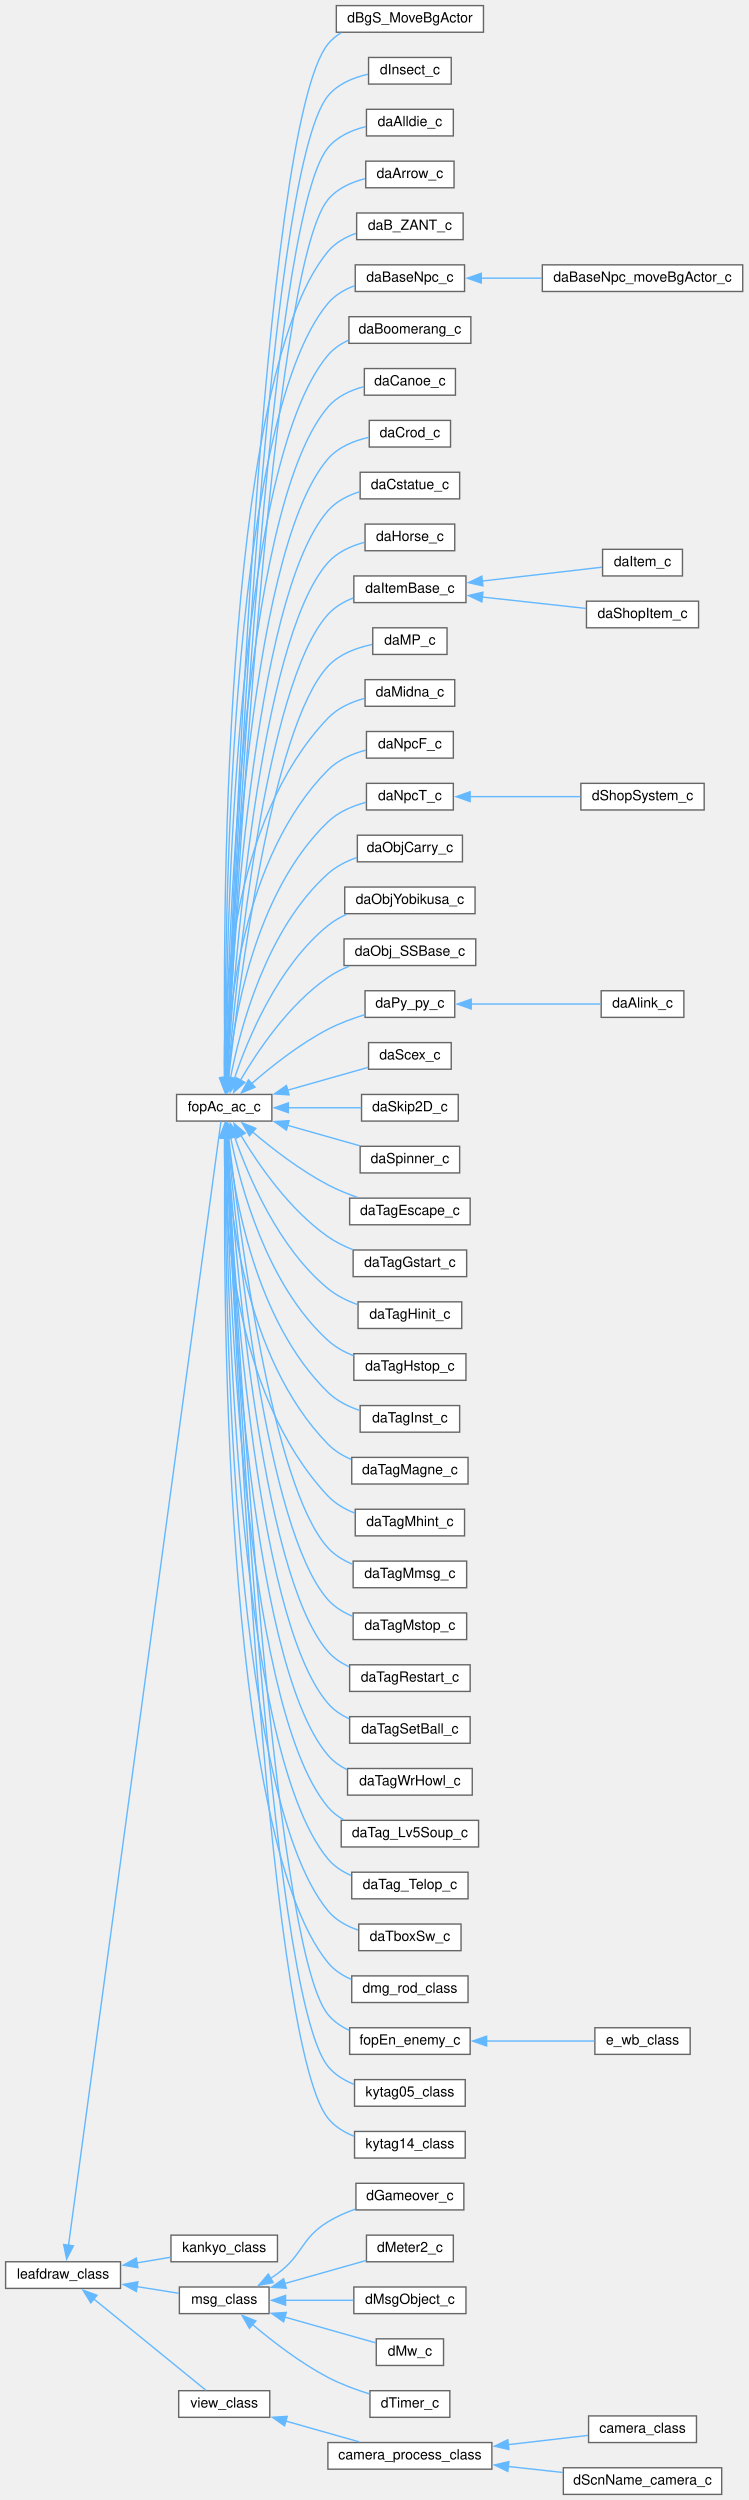
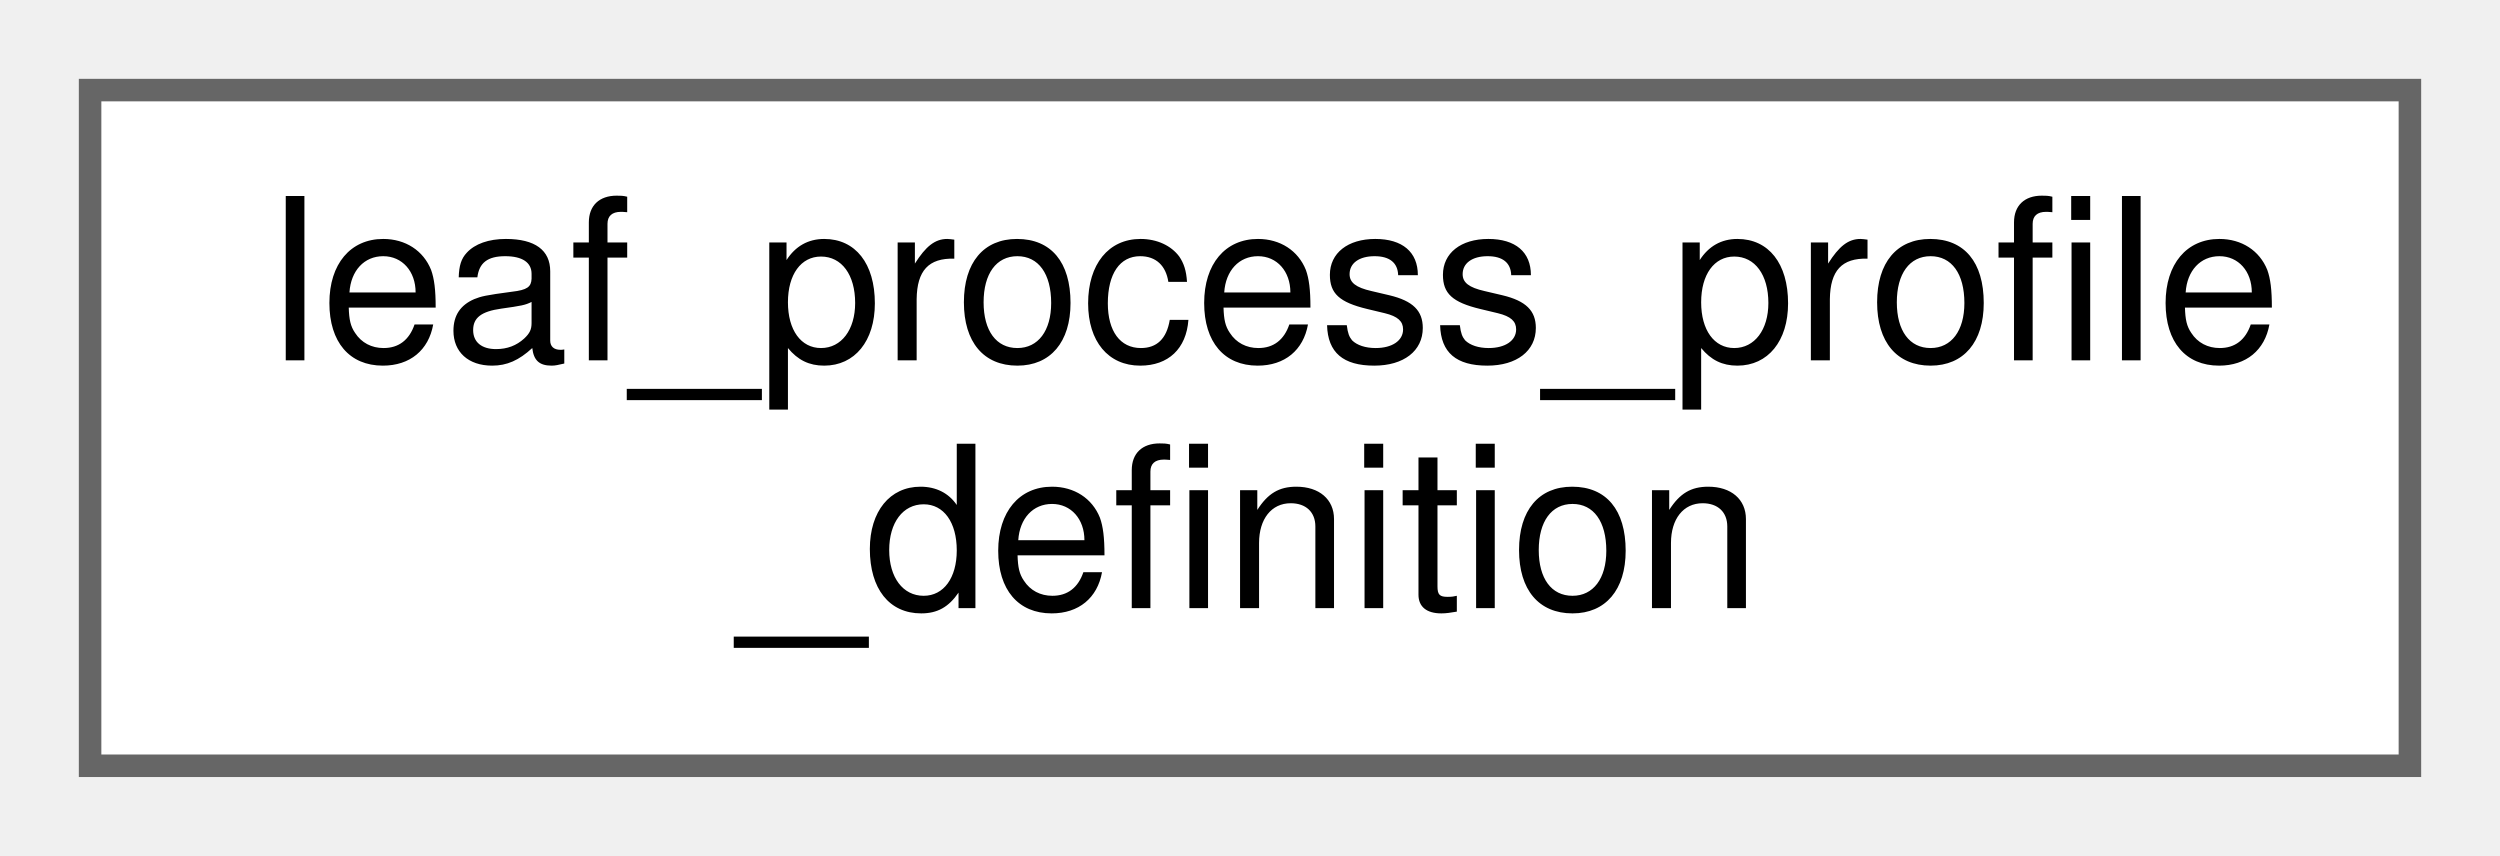
- <svg xmlns="http://www.w3.org/2000/svg" xmlns:xlink="http://www.w3.org/1999/xlink" width="534pt" height="1784pt" viewBox="0.00 0.00 534.00 1784.00">
-   <g id="graph0" class="graph" transform="scale(1 1) rotate(0) translate(4 1780)">
+ <svg xmlns="http://www.w3.org/2000/svg" xmlns:xlink="http://www.w3.org/1999/xlink" width="111pt" height="38pt" viewBox="0.00 0.00 111.00 38.00">
+   <g id="graph0" class="graph" transform="scale(1 1) rotate(0) translate(4 34)">
    <g id="node1" class="node">
      <g id="a_node1">
-         <a xlink:href="structleafdraw__class.html" target="_top" xlink:title=" ">
-           <polygon fill="white" stroke="#666666" points="82,-166 0,-166 0,-147 82,-147 82,-166" />
-           <text text-anchor="middle" x="41" y="-154" font-family="Helvetica,sans-Serif" font-size="10.00">leafdraw_class</text>
+         <a xlink:href="structleaf__process__profile__definition.html" target="_top" xlink:title=" ">
+           <polygon fill="white" stroke="#666666" points="103,-30 0,-30 0,0 103,0 103,-30" />
+           <text text-anchor="start" x="8" y="-18" font-family="Helvetica,sans-Serif" font-size="10.00">leaf_process_profile</text>
+           <text text-anchor="middle" x="51.5" y="-7" font-family="Helvetica,sans-Serif" font-size="10.00">_definition</text>
        </a>
      </g>
    </g>
-     <g id="node2" class="node">
-       <g id="a_node2">
-         <a xlink:href="structfopAc__ac__c.html" target="_top" xlink:title=" ">
-           <polygon fill="white" stroke="#666666" points="190,-999 122,-999 122,-980 190,-980 190,-999" />
-           <text text-anchor="middle" x="156" y="-987" font-family="Helvetica,sans-Serif" font-size="10.00">fopAc_ac_c</text>
-         </a>
-       </g>
-     </g>
-     <g id="edge1" class="edge">
-       <path fill="none" stroke="#63b8ff" d="M44.87,-177.67C61.23,-298.23 142.3,-895.84 153.67,-979.71" />
-       <polygon fill="#63b8ff" stroke="#63b8ff" points="48.36,-177.37 43.55,-167.94 41.43,-178.31 48.36,-177.37" />
-     </g>
-     <g id="node51" class="node">
-       <g id="a_node51">
-         <a xlink:href="structkankyo__class.html" target="_top" xlink:title=" ">
-           <polygon fill="white" stroke="#666666" points="194,-185 118,-185 118,-166 194,-166 194,-185" />
-           <text text-anchor="middle" x="156" y="-173" font-family="Helvetica,sans-Serif" font-size="10.00">kankyo_class</text>
-         </a>
-       </g>
-     </g>
-     <g id="edge50" class="edge">
-       <path fill="none" stroke="#63b8ff" d="M93.78,-165.21C101.89,-166.57 110.12,-167.95 117.82,-169.25" />
-       <polygon fill="#63b8ff" stroke="#63b8ff" points="94.41,-161.76 83.97,-163.56 93.25,-168.67 94.41,-161.76" />
-     </g>
-     <g id="node52" class="node">
-       <g id="a_node52">
-         <a xlink:href="classmsg__class.html" target="_top" xlink:title=" ">
-           <polygon fill="white" stroke="#666666" points="188,-148 124,-148 124,-129 188,-129 188,-148" />
-           <text text-anchor="middle" x="156" y="-136" font-family="Helvetica,sans-Serif" font-size="10.00">msg_class</text>
-         </a>
-       </g>
-     </g>
-     <g id="edge51" class="edge">
-       <path fill="none" stroke="#63b8ff" d="M93.82,-148.25C104.01,-146.62 114.41,-144.97 123.67,-143.49" />
-       <polygon fill="#63b8ff" stroke="#63b8ff" points="93.3,-144.78 83.97,-149.81 94.4,-151.7 93.3,-144.78" />
-     </g>
-     <g id="node58" class="node">
-       <g id="a_node58">
-         <a xlink:href="structview__class.html" target="_top" xlink:title=" ">
-           <polygon fill="white" stroke="#666666" points="188.5,-74 123.5,-74 123.5,-55 188.5,-55 188.5,-74" />
-           <text text-anchor="middle" x="156" y="-62" font-family="Helvetica,sans-Serif" font-size="10.00">view_class</text>
-         </a>
-       </g>
-     </g>
-     <g id="edge57" class="edge">
-       <path fill="none" stroke="#63b8ff" d="M62.95,-139.44C86.5,-120.27 123.93,-89.79 142.99,-74.27" />
-       <polygon fill="#63b8ff" stroke="#63b8ff" points="60.81,-136.67 55.27,-145.7 65.23,-142.1 60.81,-136.67" />
-     </g>
-     <g id="node3" class="node">
-       <g id="a_node3">
-         <a xlink:href="classdBgS__MoveBgActor.html" target="_top" xlink:title=" ">
-           <polygon fill="white" stroke="#666666" points="341,-1776 236,-1776 236,-1757 341,-1757 341,-1776" />
-           <text text-anchor="middle" x="288.5" y="-1764" font-family="Helvetica,sans-Serif" font-size="10.00">dBgS_MoveBgActor</text>
-         </a>
-       </g>
-     </g>
-     <g id="edge2" class="edge">
-       <path fill="none" stroke="#63b8ff" d="M157.66,-1010.83C161.48,-1127.92 182.21,-1689.61 230,-1748.5 232.64,-1751.75 235.85,-1754.42 239.4,-1756.62" />
-       <polygon fill="#63b8ff" stroke="#63b8ff" points="161.16,-1010.72 157.34,-1000.84 154.16,-1010.94 161.16,-1010.72" />
-     </g>
-     <g id="node4" class="node">
-       <g id="a_node4">
-         <a xlink:href="structdInsect__c.html" target="_top" xlink:title=" ">
-           <polygon fill="white" stroke="#666666" points="318,-1739 259,-1739 259,-1720 318,-1720 318,-1739" />
-           <text text-anchor="middle" x="288.5" y="-1727" font-family="Helvetica,sans-Serif" font-size="10.00">dInsect_c</text>
-         </a>
-       </g>
-     </g>
-     <g id="edge3" class="edge">
-       <path fill="none" stroke="#63b8ff" d="M157.77,-1010.84C162.08,-1124.51 184.53,-1655.74 230,-1711.5 237.01,-1720.09 248.07,-1724.66 258.63,-1727.05" />
-       <polygon fill="#63b8ff" stroke="#63b8ff" points="161.27,-1010.73 157.4,-1000.87 154.28,-1010.99 161.27,-1010.73" />
-     </g>
-     <g id="node5" class="node">
-       <g id="a_node5">
-         <a xlink:href="classdaAlldie__c.html" target="_top" xlink:title=" ">
-           <polygon fill="white" stroke="#666666" points="319.5,-1702 257.5,-1702 257.5,-1683 319.5,-1683 319.5,-1702" />
-           <text text-anchor="middle" x="288.5" y="-1690" font-family="Helvetica,sans-Serif" font-size="10.00">daAlldie_c</text>
-         </a>
-       </g>
-     </g>
-     <g id="edge4" class="edge">
-       <path fill="none" stroke="#63b8ff" d="M157.89,-1010.77C162.69,-1120.75 186.82,-1621.84 230,-1674.5 236.7,-1682.67 247.06,-1687.19 257.16,-1689.68" />
-       <polygon fill="#63b8ff" stroke="#63b8ff" points="161.39,-1010.71 157.47,-1000.87 154.4,-1011.01 161.39,-1010.71" />
-     </g>
-     <g id="node6" class="node">
-       <g id="a_node6">
-         <a xlink:href="classdaArrow__c.html" target="_top" xlink:title=" ">
-           <polygon fill="white" stroke="#666666" points="320,-1665 257,-1665 257,-1646 320,-1646 320,-1665" />
-           <text text-anchor="middle" x="288.5" y="-1653" font-family="Helvetica,sans-Serif" font-size="10.00">daArrow_c</text>
-         </a>
-       </g>
-     </g>
-     <g id="edge5" class="edge">
-       <path fill="none" stroke="#63b8ff" d="M158.02,-1010.61C163.33,-1116.64 189.11,-1587.93 230,-1637.5 236.59,-1645.49 246.68,-1649.99 256.58,-1652.51" />
-       <polygon fill="#63b8ff" stroke="#63b8ff" points="161.53,-1010.64 157.54,-1000.82 154.54,-1010.98 161.53,-1010.64" />
-     </g>
-     <g id="node7" class="node">
-       <g id="a_node7">
-         <a xlink:href="classdaB__ZANT__c.html" target="_top" xlink:title=" ">
-           <polygon fill="white" stroke="#666666" points="326.5,-1628 250.5,-1628 250.5,-1609 326.5,-1609 326.5,-1628" />
-           <text text-anchor="middle" x="288.5" y="-1616" font-family="Helvetica,sans-Serif" font-size="10.00">daB_ZANT_c</text>
-         </a>
-       </g>
-     </g>
-     <g id="edge6" class="edge">
-       <path fill="none" stroke="#63b8ff" d="M156.57,-1010.56C155.01,-1107.3 153.32,-1508.19 230,-1600.5 235.15,-1606.7 242.4,-1610.79 250.03,-1613.49" />
-       <polygon fill="#63b8ff" stroke="#63b8ff" points="160.06,-1010.79 156.75,-1000.72 153.06,-1010.66 160.06,-1010.79" />
-     </g>
-     <g id="node8" class="node">
-       <g id="a_node8">
-         <a xlink:href="classdaBaseNpc__c.html" target="_top" xlink:title=" ">
-           <polygon fill="white" stroke="#666666" points="327.5,-1591 249.5,-1591 249.5,-1572 327.5,-1572 327.5,-1591" />
-           <text text-anchor="middle" x="288.5" y="-1579" font-family="Helvetica,sans-Serif" font-size="10.00">daBaseNpc_c</text>
-         </a>
-       </g>
-     </g>
-     <g id="edge7" class="edge">
-       <path fill="none" stroke="#63b8ff" d="M156.75,-1010.76C156.06,-1104.17 157.95,-1477.42 230,-1563.5 234.97,-1569.44 241.87,-1573.44 249.17,-1576.14" />
-       <polygon fill="#63b8ff" stroke="#63b8ff" points="160.24,-1011.04 156.84,-1001.01 153.24,-1010.97 160.24,-1011.04" />
-     </g>
-     <g id="node10" class="node">
-       <g id="a_node10">
-         <a xlink:href="classdaBoomerang__c.html" target="_top" xlink:title=" ">
-           <polygon fill="white" stroke="#666666" points="332,-1554 245,-1554 245,-1535 332,-1535 332,-1554" />
-           <text text-anchor="middle" x="288.5" y="-1542" font-family="Helvetica,sans-Serif" font-size="10.00">daBoomerang_c</text>
-         </a>
-       </g>
-     </g>
-     <g id="edge9" class="edge">
-       <path fill="none" stroke="#63b8ff" d="M156.95,-1010.78C157.19,-1100.46 162.52,-1446.59 230,-1526.5 233.91,-1531.14 239.01,-1534.59 244.54,-1537.17" />
-       <polygon fill="#63b8ff" stroke="#63b8ff" points="160.45,-1010.78 156.95,-1000.78 153.45,-1010.79 160.45,-1010.78" />
-     </g>
-     <g id="node11" class="node">
-       <g id="a_node11">
-         <a xlink:href="classdaCanoe__c.html" target="_top" xlink:title=" ">
-           <polygon fill="white" stroke="#666666" points="321,-1517 256,-1517 256,-1498 321,-1498 321,-1517" />
-           <text text-anchor="middle" x="288.5" y="-1505" font-family="Helvetica,sans-Serif" font-size="10.00">daCanoe_c</text>
-         </a>
-       </g>
-     </g>
-     <g id="edge10" class="edge">
-       <path fill="none" stroke="#63b8ff" d="M157.19,-1010.68C158.38,-1096.28 167.05,-1415.7 230,-1489.5 236.45,-1497.06 246.03,-1501.49 255.53,-1504.07" />
-       <polygon fill="#63b8ff" stroke="#63b8ff" points="160.69,-1010.88 157.08,-1000.92 153.69,-1010.96 160.69,-1010.88" />
-     </g>
-     <g id="node12" class="node">
-       <g id="a_node12">
-         <a xlink:href="classdaCrod__c.html" target="_top" xlink:title=" ">
-           <polygon fill="white" stroke="#666666" points="317.5,-1480 259.5,-1480 259.5,-1461 317.5,-1461 317.5,-1480" />
-           <text text-anchor="middle" x="288.5" y="-1468" font-family="Helvetica,sans-Serif" font-size="10.00">daCrod_c</text>
-         </a>
-       </g>
-     </g>
-     <g id="edge11" class="edge">
-       <path fill="none" stroke="#63b8ff" d="M157.47,-1010.91C159.69,-1092.79 171.65,-1384.88 230,-1452.5 237.31,-1460.97 248.56,-1465.51 259.17,-1467.92" />
-       <polygon fill="#63b8ff" stroke="#63b8ff" points="160.97,-1010.87 157.22,-1000.96 153.97,-1011.05 160.97,-1010.87" />
-     </g>
-     <g id="node13" class="node">
-       <g id="a_node13">
-         <a xlink:href="classdaCstatue__c.html" target="_top" xlink:title=" ">
-           <polygon fill="white" stroke="#666666" points="324,-1443 253,-1443 253,-1424 324,-1424 324,-1443" />
-           <text text-anchor="middle" x="288.5" y="-1431" font-family="Helvetica,sans-Serif" font-size="10.00">daCstatue_c</text>
-         </a>
-       </g>
-     </g>
-     <g id="edge12" class="edge">
-       <path fill="none" stroke="#63b8ff" d="M157.77,-1010.44C161.03,-1087.46 176.07,-1353.84 230,-1415.5 235.85,-1422.19 244.16,-1426.43 252.64,-1429.09" />
-       <polygon fill="#63b8ff" stroke="#63b8ff" points="161.29,-1010.77 157.39,-1000.91 154.29,-1011.04 161.29,-1010.77" />
-     </g>
-     <g id="node14" class="node">
-       <g id="a_node14">
-         <a xlink:href="structdaHorse__c.html" target="_top" xlink:title=" ">
-           <polygon fill="white" stroke="#666666" points="320.5,-1406 256.5,-1406 256.5,-1387 320.5,-1387 320.5,-1406" />
-           <text text-anchor="middle" x="288.5" y="-1394" font-family="Helvetica,sans-Serif" font-size="10.00">daHorse_c</text>
-         </a>
-       </g>
-     </g>
-     <g id="edge13" class="edge">
-       <path fill="none" stroke="#63b8ff" d="M158.15,-1010.45C162.54,-1083.12 180.59,-1322.9 230,-1378.5 236.67,-1386.01 246.42,-1390.41 256.01,-1392.99" />
-       <polygon fill="#63b8ff" stroke="#63b8ff" points="161.66,-1010.54 157.59,-1000.76 154.67,-1010.94 161.66,-1010.54" />
-     </g>
-     <g id="node15" class="node">
-       <g id="a_node15">
-         <a xlink:href="classdaItemBase__c.html" target="_top" xlink:title=" ">
-           <polygon fill="white" stroke="#666666" points="328.5,-1369 248.5,-1369 248.5,-1350 328.5,-1350 328.5,-1369" />
-           <text text-anchor="middle" x="288.5" y="-1357" font-family="Helvetica,sans-Serif" font-size="10.00">daItemBase_c</text>
-         </a>
-       </g>
-     </g>
-     <g id="edge14" class="edge">
-       <path fill="none" stroke="#63b8ff" d="M158.61,-1010.63C164.24,-1078.9 185.13,-1291.96 230,-1341.5 234.85,-1346.85 241.26,-1350.62 248.04,-1353.28" />
-       <polygon fill="#63b8ff" stroke="#63b8ff" points="162.12,-1010.52 157.83,-1000.83 155.14,-1011.07 162.12,-1010.52" />
-     </g>
-     <g id="node18" class="node">
-       <g id="a_node18">
-         <a xlink:href="classdaMP__c.html" target="_top" xlink:title=" ">
-           <polygon fill="white" stroke="#666666" points="315,-1332 262,-1332 262,-1313 315,-1313 315,-1332" />
-           <text text-anchor="middle" x="288.5" y="-1320" font-family="Helvetica,sans-Serif" font-size="10.00">daMP_c</text>
-         </a>
-       </g>
-     </g>
-     <g id="edge17" class="edge">
-       <path fill="none" stroke="#63b8ff" d="M159.15,-1010.44C166.05,-1073.65 189.56,-1260.88 230,-1304.5 238.11,-1313.24 250.4,-1317.77 261.54,-1320.1" />
-       <polygon fill="#63b8ff" stroke="#63b8ff" points="162.66,-1010.31 158.12,-1000.73 155.7,-1011.05 162.66,-1010.31" />
-     </g>
-     <g id="node19" class="node">
-       <g id="a_node19">
-         <a xlink:href="structdaMidna__c.html" target="_top" xlink:title=" ">
-           <polygon fill="white" stroke="#666666" points="320.5,-1295 256.5,-1295 256.5,-1276 320.5,-1276 320.5,-1295" />
-           <text text-anchor="middle" x="288.5" y="-1283" font-family="Helvetica,sans-Serif" font-size="10.00">daMidna_c</text>
-         </a>
-       </g>
-     </g>
-     <g id="edge18" class="edge">
-       <path fill="none" stroke="#63b8ff" d="M156.1,-1010.68C155.12,-1062 159.97,-1194.12 230,-1267.5 236.86,-1274.69 246.55,-1279.02 256.02,-1281.63" />
-       <polygon fill="#63b8ff" stroke="#63b8ff" points="159.59,-1011.08 156.39,-1000.98 152.59,-1010.87 159.59,-1011.08" />
-     </g>
-     <g id="node20" class="node">
-       <g id="a_node20">
-         <a xlink:href="classdaNpcF__c.html" target="_top" xlink:title=" ">
-           <polygon fill="white" stroke="#666666" points="319.5,-1258 257.5,-1258 257.5,-1239 319.5,-1239 319.5,-1258" />
-           <text text-anchor="middle" x="288.5" y="-1246" font-family="Helvetica,sans-Serif" font-size="10.00">daNpcF_c</text>
-         </a>
-       </g>
-     </g>
-     <g id="edge19" class="edge">
-       <path fill="none" stroke="#63b8ff" d="M157.13,-1010.65C158.59,-1057.05 168.69,-1168.62 230,-1230.5 237.22,-1237.78 247.33,-1242.13 257.07,-1244.72" />
-       <polygon fill="#63b8ff" stroke="#63b8ff" points="160.64,-1010.82 156.94,-1000.89 153.64,-1010.96 160.64,-1010.82" />
-     </g>
-     <g id="node21" class="node">
-       <g id="a_node21">
-         <a xlink:href="classdaNpcT__c.html" target="_top" xlink:title=" ">
-           <polygon fill="white" stroke="#666666" points="319.5,-1221 257.5,-1221 257.5,-1202 319.5,-1202 319.5,-1221" />
-           <text text-anchor="middle" x="288.5" y="-1209" font-family="Helvetica,sans-Serif" font-size="10.00">daNpcT_c</text>
-         </a>
-       </g>
-     </g>
-     <g id="edge20" class="edge">
-       <path fill="none" stroke="#63b8ff" d="M158.48,-1010.44C162.52,-1051.46 177.26,-1142.84 230,-1193.5 237.39,-1200.6 247.55,-1204.9 257.28,-1207.51" />
-       <polygon fill="#63b8ff" stroke="#63b8ff" points="161.99,-1010.39 157.66,-1000.72 155.02,-1010.98 161.99,-1010.39" />
-     </g>
-     <g id="node23" class="node">
-       <g id="a_node23">
-         <a xlink:href="classdaObjCarry__c.html" target="_top" xlink:title=" ">
-           <polygon fill="white" stroke="#666666" points="326,-1184 251,-1184 251,-1165 326,-1165 326,-1184" />
-           <text text-anchor="middle" x="288.5" y="-1172" font-family="Helvetica,sans-Serif" font-size="10.00">daObjCarry_c</text>
-         </a>
-       </g>
-     </g>
-     <g id="edge22" class="edge">
-       <path fill="none" stroke="#63b8ff" d="M160.45,-1010.73C167.3,-1046.07 185.94,-1116.99 230,-1156.5 235.84,-1161.74 243.19,-1165.45 250.67,-1168.08" />
-       <polygon fill="#63b8ff" stroke="#63b8ff" points="163.9,-1010.16 158.7,-1000.93 157.01,-1011.39 163.9,-1010.16" />
-     </g>
-     <g id="node24" class="node">
-       <g id="a_node24">
-         <a xlink:href="classdaObjYobikusa__c.html" target="_top" xlink:title=" ">
-           <polygon fill="white" stroke="#666666" points="335,-1147 242,-1147 242,-1128 335,-1128 335,-1147" />
-           <text text-anchor="middle" x="288.5" y="-1135" font-family="Helvetica,sans-Serif" font-size="10.00">daObjYobikusa_c</text>
-         </a>
-       </g>
-     </g>
-     <g id="edge23" class="edge">
-       <path fill="none" stroke="#63b8ff" d="M163.15,-1010.03C172.78,-1038.68 194.11,-1090.4 230,-1119.5 233.98,-1122.73 238.55,-1125.38 243.32,-1127.56" />
-       <polygon fill="#63b8ff" stroke="#63b8ff" points="166.56,-1009.21 160.19,-1000.74 159.89,-1011.33 166.56,-1009.21" />
-     </g>
-     <g id="node25" class="node">
-       <g id="a_node25">
-         <a xlink:href="classdaObj__SSBase__c.html" target="_top" xlink:title=" ">
-           <polygon fill="white" stroke="#666666" points="335.5,-1110 241.5,-1110 241.5,-1091 335.5,-1091 335.5,-1110" />
-           <text text-anchor="middle" x="288.5" y="-1098" font-family="Helvetica,sans-Serif" font-size="10.00">daObj_SSBase_c</text>
-         </a>
-       </g>
-     </g>
-     <g id="edge24" class="edge">
-       <path fill="none" stroke="#63b8ff" d="M167.5,-1009.03C179.81,-1030.1 202.1,-1063.23 230,-1082.5 234.65,-1085.71 239.89,-1088.37 245.28,-1090.56" />
-       <polygon fill="#63b8ff" stroke="#63b8ff" points="170.7,-1007.56 162.75,-1000.56 164.6,-1010.99 170.7,-1007.56" />
-     </g>
-     <g id="node26" class="node">
-       <g id="a_node26">
-         <a xlink:href="structdaPy__py__c.html" target="_top" xlink:title=" ">
-           <polygon fill="white" stroke="#666666" points="320.5,-1073 256.5,-1073 256.5,-1054 320.5,-1054 320.5,-1073" />
-           <text text-anchor="middle" x="288.5" y="-1061" font-family="Helvetica,sans-Serif" font-size="10.00">daPy_py_c</text>
-         </a>
-       </g>
-     </g>
-     <g id="edge25" class="edge">
-       <path fill="none" stroke="#63b8ff" d="M175.34,-1006.52C189.4,-1018.8 209.77,-1034.99 230,-1045.5 238.17,-1049.74 247.52,-1053.19 256.27,-1055.9" />
-       <polygon fill="#63b8ff" stroke="#63b8ff" points="177.99,-1004.19 168.21,-1000.12 173.32,-1009.4 177.99,-1004.19" />
-     </g>
-     <g id="node28" class="node">
-       <g id="a_node28">
-         <a xlink:href="classdaScex__c.html" target="_top" xlink:title=" ">
-           <polygon fill="white" stroke="#666666" points="318,-1036 259,-1036 259,-1017 318,-1017 318,-1036" />
-           <text text-anchor="middle" x="288.5" y="-1024" font-family="Helvetica,sans-Serif" font-size="10.00">daScex_c</text>
-         </a>
-       </g>
-     </g>
-     <g id="edge27" class="edge">
-       <path fill="none" stroke="#63b8ff" d="M201.1,-1002C220.12,-1007.4 241.83,-1013.55 258.72,-1018.34" />
-       <polygon fill="#63b8ff" stroke="#63b8ff" points="202.3,-998.71 191.72,-999.35 200.39,-1005.44 202.3,-998.71" />
-     </g>
-     <g id="node29" class="node">
-       <g id="a_node29">
-         <a xlink:href="classdaSkip2D__c.html" target="_top" xlink:title=" ">
-           <polygon fill="white" stroke="#666666" points="323,-999 254,-999 254,-980 323,-980 323,-999" />
-           <text text-anchor="middle" x="288.5" y="-987" font-family="Helvetica,sans-Serif" font-size="10.00">daSkip2D_c</text>
-         </a>
-       </g>
-     </g>
-     <g id="edge28" class="edge">
-       <path fill="none" stroke="#63b8ff" d="M201.69,-989.5C218.78,-989.5 237.95,-989.5 253.84,-989.5" />
-       <polygon fill="#63b8ff" stroke="#63b8ff" points="201.78,-986 191.78,-989.5 201.78,-993 201.78,-986" />
-     </g>
-     <g id="node30" class="node">
-       <g id="a_node30">
-         <a xlink:href="classdaSpinner__c.html" target="_top" xlink:title=" ">
-           <polygon fill="white" stroke="#666666" points="324,-962 253,-962 253,-943 324,-943 324,-962" />
-           <text text-anchor="middle" x="288.5" y="-950" font-family="Helvetica,sans-Serif" font-size="10.00">daSpinner_c</text>
-         </a>
-       </g>
-     </g>
-     <g id="edge29" class="edge">
-       <path fill="none" stroke="#63b8ff" d="M201.03,-977.02C217.95,-972.22 237.01,-966.81 252.93,-962.3" />
-       <polygon fill="#63b8ff" stroke="#63b8ff" points="200.39,-973.56 191.72,-979.65 202.3,-980.29 200.39,-973.56" />
-     </g>
-     <g id="node31" class="node">
-       <g id="a_node31">
-         <a xlink:href="classdaTagEscape__c.html" target="_top" xlink:title=" ">
-           <polygon fill="white" stroke="#666666" points="331.5,-925 245.5,-925 245.5,-906 331.5,-906 331.5,-925" />
-           <text text-anchor="middle" x="288.5" y="-913" font-family="Helvetica,sans-Serif" font-size="10.00">daTagEscape_c</text>
-         </a>
-       </g>
-     </g>
-     <g id="edge30" class="edge">
-       <path fill="none" stroke="#63b8ff" d="M175.93,-972.48C190.02,-960.53 210.17,-944.89 230,-934.5 236.71,-930.99 244.19,-927.95 251.48,-925.39" />
-       <polygon fill="#63b8ff" stroke="#63b8ff" points="174.01,-969.52 168.75,-978.72 178.6,-974.8 174.01,-969.52" />
-     </g>
-     <g id="node32" class="node">
-       <g id="a_node32">
-         <a xlink:href="classdaTagGstart__c.html" target="_top" xlink:title=" ">
-           <polygon fill="white" stroke="#666666" points="329,-888 248,-888 248,-869 329,-869 329,-888" />
-           <text text-anchor="middle" x="288.5" y="-876" font-family="Helvetica,sans-Serif" font-size="10.00">daTagGstart_c</text>
-         </a>
-       </g>
-     </g>
-     <g id="edge31" class="edge">
-       <path fill="none" stroke="#63b8ff" d="M167.98,-969.66C180.44,-948.86 202.65,-916.6 230,-897.5 235.34,-893.77 241.47,-890.73 247.69,-888.27" />
-       <polygon fill="#63b8ff" stroke="#63b8ff" points="164.95,-967.9 162.98,-978.31 171.01,-971.4 164.95,-967.9" />
-     </g>
-     <g id="node33" class="node">
-       <g id="a_node33">
-         <a xlink:href="classdaTagHinit__c.html" target="_top" xlink:title=" ">
-           <polygon fill="white" stroke="#666666" points="325.5,-851 251.5,-851 251.5,-832 325.5,-832 325.5,-851" />
-           <text text-anchor="middle" x="288.5" y="-839" font-family="Helvetica,sans-Serif" font-size="10.00">daTagHinit_c</text>
-         </a>
-       </g>
-     </g>
-     <g id="edge32" class="edge">
-       <path fill="none" stroke="#63b8ff" d="M163.26,-969.2C173.02,-940.87 194.5,-889.65 230,-860.5 236.09,-855.5 243.55,-851.79 251.05,-849.06" />
-       <polygon fill="#63b8ff" stroke="#63b8ff" points="160.04,-967.79 160.26,-978.38 166.69,-969.96 160.04,-967.79" />
-     </g>
-     <g id="node34" class="node">
-       <g id="a_node34">
-         <a xlink:href="classdaTagHstop__c.html" target="_top" xlink:title=" ">
-           <polygon fill="white" stroke="#666666" points="328.5,-814 248.5,-814 248.5,-795 328.5,-795 328.5,-814" />
-           <text text-anchor="middle" x="288.5" y="-802" font-family="Helvetica,sans-Serif" font-size="10.00">daTagHstop_c</text>
-         </a>
-       </g>
-     </g>
-     <g id="edge33" class="edge">
-       <path fill="none" stroke="#63b8ff" d="M160.55,-968.47C167.56,-933.45 186.43,-863.11 230,-823.5 235.21,-818.76 241.63,-815.2 248.28,-812.53" />
-       <polygon fill="#63b8ff" stroke="#63b8ff" points="157.14,-967.7 158.76,-978.17 164.02,-968.97 157.14,-967.7" />
-     </g>
-     <g id="node35" class="node">
-       <g id="a_node35">
-         <a xlink:href="classdaTagInst__c.html" target="_top" xlink:title=" ">
-           <polygon fill="white" stroke="#666666" points="324,-777 253,-777 253,-758 324,-758 324,-777" />
-           <text text-anchor="middle" x="288.5" y="-765" font-family="Helvetica,sans-Serif" font-size="10.00">daTagInst_c</text>
-         </a>
-       </g>
-     </g>
-     <g id="edge34" class="edge">
-       <path fill="none" stroke="#63b8ff" d="M158.61,-968.47C162.87,-927.64 177.96,-837.2 230,-786.5 236.25,-780.41 244.49,-776.27 252.78,-773.46" />
-       <polygon fill="#63b8ff" stroke="#63b8ff" points="155.13,-968.09 157.72,-978.36 162.11,-968.72 155.13,-968.09" />
-     </g>
-     <g id="node36" class="node">
-       <g id="a_node36">
-         <a xlink:href="classdaTagMagne__c.html" target="_top" xlink:title=" ">
-           <polygon fill="white" stroke="#666666" points="330,-740 247,-740 247,-721 330,-721 330,-740" />
-           <text text-anchor="middle" x="288.5" y="-728" font-family="Helvetica,sans-Serif" font-size="10.00">daTagMagne_c</text>
-         </a>
-       </g>
-     </g>
-     <g id="edge35" class="edge">
-       <path fill="none" stroke="#63b8ff" d="M157.24,-968.21C158.94,-921.96 169.5,-811.46 230,-749.5 234.63,-744.76 240.46,-741.2 246.62,-738.53" />
-       <polygon fill="#63b8ff" stroke="#63b8ff" points="153.75,-968.1 157,-978.18 160.74,-968.27 153.75,-968.1" />
-     </g>
-     <g id="node37" class="node">
-       <g id="a_node37">
-         <a xlink:href="structdaTagMhint__c.html" target="_top" xlink:title=" ">
-           <polygon fill="white" stroke="#666666" points="327.5,-703 249.5,-703 249.5,-684 327.5,-684 327.5,-703" />
-           <text text-anchor="middle" x="288.5" y="-691" font-family="Helvetica,sans-Serif" font-size="10.00">daTagMhint_c</text>
-         </a>
-       </g>
-     </g>
-     <g id="edge36" class="edge">
-       <path fill="none" stroke="#63b8ff" d="M156.2,-968.14C155.47,-916.93 160.89,-785.99 230,-712.5 235.19,-706.99 242,-703.07 249.12,-700.29" />
-       <polygon fill="#63b8ff" stroke="#63b8ff" points="152.7,-968.19 156.45,-978.09 159.69,-968.01 152.7,-968.19" />
-     </g>
-     <g id="node38" class="node">
-       <g id="a_node38">
-         <a xlink:href="classdaTagMmsg__c.html" target="_top" xlink:title=" ">
-           <polygon fill="white" stroke="#666666" points="329,-666 248,-666 248,-647 329,-647 329,-666" />
-           <text text-anchor="middle" x="288.5" y="-654" font-family="Helvetica,sans-Serif" font-size="10.00">daTagMmsg_c</text>
-         </a>
-       </g>
-     </g>
-     <g id="edge37" class="edge">
-       <path fill="none" stroke="#63b8ff" d="M159.19,-968.66C166.21,-905.72 190.01,-719.29 230,-675.5 234.75,-670.3 240.95,-666.52 247.52,-663.77" />
-       <polygon fill="#63b8ff" stroke="#63b8ff" points="155.74,-967.99 158.15,-978.31 162.7,-968.75 155.74,-967.99" />
-     </g>
-     <g id="node39" class="node">
-       <g id="a_node39">
-         <a xlink:href="structdaTagMstop__c.html" target="_top" xlink:title=" ">
-           <polygon fill="white" stroke="#666666" points="329,-629 248,-629 248,-610 329,-610 329,-629" />
-           <text text-anchor="middle" x="288.5" y="-617" font-family="Helvetica,sans-Serif" font-size="10.00">daTagMstop_c</text>
-         </a>
-       </g>
-     </g>
-     <g id="edge38" class="edge">
-       <path fill="none" stroke="#63b8ff" d="M158.65,-968.46C164.4,-900.47 185.63,-688.25 230,-638.5 234.76,-633.16 241.05,-629.32 247.72,-626.56" />
-       <polygon fill="#63b8ff" stroke="#63b8ff" points="155.18,-967.96 157.86,-978.21 162.16,-968.53 155.18,-967.96" />
-     </g>
-     <g id="node40" class="node">
-       <g id="a_node40">
-         <a xlink:href="classdaTagRestart__c.html" target="_top" xlink:title=" ">
-           <polygon fill="white" stroke="#666666" points="331.5,-592 245.5,-592 245.5,-573 331.5,-573 331.5,-592" />
-           <text text-anchor="middle" x="288.5" y="-580" font-family="Helvetica,sans-Serif" font-size="10.00">daTagRestart_c</text>
-         </a>
-       </g>
-     </g>
-     <g id="edge39" class="edge">
-       <path fill="none" stroke="#63b8ff" d="M158.19,-968.63C162.71,-896.24 181.14,-657.34 230,-601.5 234.08,-596.83 239.34,-593.31 245.01,-590.64" />
-       <polygon fill="#63b8ff" stroke="#63b8ff" points="154.71,-968.09 157.61,-978.28 161.7,-968.51 154.71,-968.09" />
-     </g>
-     <g id="node41" class="node">
-       <g id="a_node41">
-         <a xlink:href="classdaTagSetBall__c.html" target="_top" xlink:title=" ">
-           <polygon fill="white" stroke="#666666" points="331.5,-555 245.5,-555 245.5,-536 331.5,-536 331.5,-555" />
-           <text text-anchor="middle" x="288.5" y="-543" font-family="Helvetica,sans-Serif" font-size="10.00">daTagSetBall_c</text>
-         </a>
-       </g>
-     </g>
-     <g id="edge40" class="edge">
-       <path fill="none" stroke="#63b8ff" d="M157.83,-968.16C161.27,-890.79 176.78,-626.31 230,-564.5 234.12,-559.72 239.46,-556.14 245.23,-553.45" />
-       <polygon fill="#63b8ff" stroke="#63b8ff" points="154.34,-967.99 157.42,-978.12 161.33,-968.28 154.34,-967.99" />
-     </g>
-     <g id="node42" class="node">
-       <g id="a_node42">
-         <a xlink:href="classdaTagWrHowl__c.html" target="_top" xlink:title=" ">
-           <polygon fill="white" stroke="#666666" points="333,-518 244,-518 244,-499 333,-499 333,-518" />
-           <text text-anchor="middle" x="288.5" y="-506" font-family="Helvetica,sans-Serif" font-size="10.00">daTagWrHowl_c</text>
-         </a>
-       </g>
-     </g>
-     <g id="edge41" class="edge">
-       <path fill="none" stroke="#63b8ff" d="M157.51,-968.17C159.88,-886.57 172.3,-595.43 230,-527.5 233.74,-523.09 238.53,-519.7 243.75,-517.1" />
-       <polygon fill="#63b8ff" stroke="#63b8ff" points="154.01,-967.98 157.25,-978.07 161.01,-968.17 154.01,-967.98" />
-     </g>
-     <g id="node43" class="node">
-       <g id="a_node43">
-         <a xlink:href="classdaTag__Lv5Soup__c.html" target="_top" xlink:title=" ">
-           <polygon fill="white" stroke="#666666" points="337.5,-481 239.5,-481 239.5,-462 337.5,-462 337.5,-481" />
-           <text text-anchor="middle" x="288.5" y="-469" font-family="Helvetica,sans-Serif" font-size="10.00">daTag_Lv5Soup_c</text>
-         </a>
-       </g>
-     </g>
-     <g id="edge42" class="edge">
-       <path fill="none" stroke="#63b8ff" d="M157.23,-968.13C158.59,-882.41 167.81,-564.57 230,-490.5 233.11,-486.8 236.96,-483.81 241.18,-481.4" />
-       <polygon fill="#63b8ff" stroke="#63b8ff" points="153.73,-968.07 157.1,-978.11 160.73,-968.16 153.73,-968.07" />
-     </g>
-     <g id="node44" class="node">
-       <g id="a_node44">
-         <a xlink:href="classdaTag__Telop__c.html" target="_top" xlink:title=" ">
-           <polygon fill="white" stroke="#666666" points="330,-444 247,-444 247,-425 330,-425 330,-444" />
-           <text text-anchor="middle" x="288.5" y="-432" font-family="Helvetica,sans-Serif" font-size="10.00">daTag_Telop_c</text>
-         </a>
-       </g>
-     </g>
-     <g id="edge43" class="edge">
-       <path fill="none" stroke="#63b8ff" d="M156.99,-968.29C157.38,-878.89 163.26,-533.78 230,-453.5 234.37,-448.24 240.23,-444.43 246.53,-441.67" />
-       <polygon fill="#63b8ff" stroke="#63b8ff" points="153.49,-968.24 156.97,-978.25 160.49,-968.25 153.49,-968.24" />
-     </g>
-     <g id="node45" class="node">
-       <g id="a_node45">
-         <a xlink:href="classdaTboxSw__c.html" target="_top" xlink:title=" ">
-           <polygon fill="white" stroke="#666666" points="325,-407 252,-407 252,-388 325,-388 325,-407" />
-           <text text-anchor="middle" x="288.5" y="-395" font-family="Helvetica,sans-Serif" font-size="10.00">daTboxSw_c</text>
-         </a>
-       </g>
-     </g>
-     <g id="edge44" class="edge">
-       <path fill="none" stroke="#63b8ff" d="M156.79,-968.31C156.26,-875.17 158.74,-502.98 230,-416.5 235.48,-409.85 243.35,-405.51 251.52,-402.68" />
-       <polygon fill="#63b8ff" stroke="#63b8ff" points="153.28,-968.05 156.86,-978.02 160.28,-968 153.28,-968.05" />
-     </g>
-     <g id="node46" class="node">
-       <g id="a_node46">
-         <a xlink:href="classdmg__rod__class.html" target="_top" xlink:title=" ">
-           <polygon fill="white" stroke="#666666" points="330,-370 247,-370 247,-351 330,-351 330,-370" />
-           <text text-anchor="middle" x="288.5" y="-358" font-family="Helvetica,sans-Serif" font-size="10.00">dmg_rod_class</text>
-         </a>
-       </g>
-     </g>
-     <g id="edge45" class="edge">
-       <path fill="none" stroke="#63b8ff" d="M156.6,-968.5C155.21,-872.04 154.16,-472.26 230,-379.5 234.39,-374.13 240.34,-370.26 246.75,-367.49" />
-       <polygon fill="#63b8ff" stroke="#63b8ff" points="153.1,-968.36 156.77,-978.3 160.1,-968.25 153.1,-968.36" />
-     </g>
-     <g id="node47" class="node">
-       <g id="a_node47">
-         <a xlink:href="classfopEn__enemy__c.html" target="_top" xlink:title=" ">
-           <polygon fill="white" stroke="#666666" points="331.5,-333 245.5,-333 245.5,-314 331.5,-314 331.5,-333" />
-           <text text-anchor="middle" x="288.5" y="-321" font-family="Helvetica,sans-Serif" font-size="10.00">fopEn_enemy_c</text>
-         </a>
-       </g>
-     </g>
-     <g id="edge46" class="edge">
-       <path fill="none" stroke="#63b8ff" d="M158.04,-968.43C163.43,-862.63 189.56,-392.31 230,-342.5 234.04,-337.52 239.42,-333.84 245.28,-331.11" />
-       <polygon fill="#63b8ff" stroke="#63b8ff" points="154.55,-968.04 157.55,-978.2 161.55,-968.39 154.55,-968.04" />
-     </g>
-     <g id="node49" class="node">
-       <g id="a_node49">
-         <a xlink:href="classkytag05__class.html" target="_top" xlink:title=" ">
-           <polygon fill="white" stroke="#666666" points="328,-296 249,-296 249,-277 328,-277 328,-296" />
-           <text text-anchor="middle" x="288.5" y="-284" font-family="Helvetica,sans-Serif" font-size="10.00">kytag05_class</text>
-         </a>
-       </g>
-     </g>
-     <g id="edge48" class="edge">
-       <path fill="none" stroke="#63b8ff" d="M157.91,-968.27C162.8,-858.51 187.3,-358.41 230,-305.5 234.82,-299.53 241.57,-295.42 248.75,-292.59" />
-       <polygon fill="#63b8ff" stroke="#63b8ff" points="154.42,-968.01 157.48,-978.15 161.41,-968.32 154.42,-968.01" />
-     </g>
-     <g id="node50" class="node">
-       <g id="a_node50">
-         <a xlink:href="classkytag14__class.html" target="_top" xlink:title=" ">
-           <polygon fill="white" stroke="#666666" points="328,-259 249,-259 249,-240 328,-240 328,-259" />
-           <text text-anchor="middle" x="288.5" y="-247" font-family="Helvetica,sans-Serif" font-size="10.00">kytag14_class</text>
-         </a>
-       </g>
-     </g>
-     <g id="edge49" class="edge">
-       <path fill="none" stroke="#63b8ff" d="M157.79,-968.2C162.19,-854.75 185.03,-324.54 230,-268.5 234.8,-262.51 241.54,-258.4 248.72,-255.57" />
-       <polygon fill="#63b8ff" stroke="#63b8ff" points="154.3,-968.02 157.41,-978.15 161.29,-968.29 154.3,-968.02" />
-     </g>
-     <g id="node9" class="node">
-       <g id="a_node9">
-         <a xlink:href="classdaBaseNpc__moveBgActor__c.html" target="_top" xlink:title=" ">
-           <polygon fill="white" stroke="#666666" points="526,-1591 383,-1591 383,-1572 526,-1572 526,-1591" />
-           <text text-anchor="middle" x="454.5" y="-1579" font-family="Helvetica,sans-Serif" font-size="10.00">daBaseNpc_moveBgActor_c</text>
-         </a>
-       </g>
-     </g>
-     <g id="edge8" class="edge">
-       <path fill="none" stroke="#63b8ff" d="M339.13,-1581.5C352.88,-1581.5 368.09,-1581.5 382.81,-1581.5" />
-       <polygon fill="#63b8ff" stroke="#63b8ff" points="339.46,-1578 329.46,-1581.5 339.46,-1585 339.46,-1578" />
-     </g>
-     <g id="node16" class="node">
-       <g id="a_node16">
-         <a xlink:href="classdaItem__c.html" target="_top" xlink:title=" ">
-           <polygon fill="white" stroke="#666666" points="483,-1388 426,-1388 426,-1369 483,-1369 483,-1388" />
-           <text text-anchor="middle" x="454.5" y="-1376" font-family="Helvetica,sans-Serif" font-size="10.00">daItem_c</text>
-         </a>
-       </g>
-     </g>
-     <g id="edge15" class="edge">
-       <path fill="none" stroke="#63b8ff" d="M340.04,-1365.36C368.2,-1368.62 402.18,-1372.55 425.57,-1375.26" />
-       <polygon fill="#63b8ff" stroke="#63b8ff" points="340.62,-1361.9 330.29,-1364.23 339.82,-1368.85 340.62,-1361.9" />
-     </g>
-     <g id="node17" class="node">
-       <g id="a_node17">
-         <a xlink:href="classdaShopItem__c.html" target="_top" xlink:title=" ">
-           <polygon fill="white" stroke="#666666" points="494.5,-1351 414.5,-1351 414.5,-1332 494.5,-1332 494.5,-1351" />
-           <text text-anchor="middle" x="454.5" y="-1339" font-family="Helvetica,sans-Serif" font-size="10.00">daShopItem_c</text>
-         </a>
-       </g>
-     </g>
-     <g id="edge16" class="edge">
-       <path fill="none" stroke="#63b8ff" d="M340.12,-1353.94C363.99,-1351.32 392.03,-1348.25 414.25,-1345.81" />
-       <polygon fill="#63b8ff" stroke="#63b8ff" points="339.85,-1350.45 330.29,-1355.02 340.61,-1357.41 339.85,-1350.45" />
-     </g>
-     <g id="node22" class="node">
-       <g id="a_node22">
-         <a xlink:href="classdShopSystem__c.html" target="_top" xlink:title=" ">
-           <polygon fill="white" stroke="#666666" points="498.5,-1221 410.5,-1221 410.5,-1202 498.5,-1202 498.5,-1221" />
-           <text text-anchor="middle" x="454.5" y="-1209" font-family="Helvetica,sans-Serif" font-size="10.00">dShopSystem_c</text>
-         </a>
-       </g>
-     </g>
-     <g id="edge21" class="edge">
-       <path fill="none" stroke="#63b8ff" d="M331.27,-1211.5C355.44,-1211.5 385.8,-1211.5 410.21,-1211.5" />
-       <polygon fill="#63b8ff" stroke="#63b8ff" points="331.48,-1208 321.48,-1211.5 331.48,-1215 331.48,-1208" />
-     </g>
-     <g id="node27" class="node">
-       <g id="a_node27">
-         <a xlink:href="structdaAlink__c.html" target="_top" xlink:title=" ">
-           <polygon fill="white" stroke="#666666" points="484,-1073 425,-1073 425,-1054 484,-1054 484,-1073" />
-           <text text-anchor="middle" x="454.5" y="-1061" font-family="Helvetica,sans-Serif" font-size="10.00">daAlink_c</text>
-         </a>
-       </g>
-     </g>
-     <g id="edge26" class="edge">
-       <path fill="none" stroke="#63b8ff" d="M332.2,-1063.5C361.28,-1063.5 398.98,-1063.5 424.58,-1063.5" />
-       <polygon fill="#63b8ff" stroke="#63b8ff" points="332.25,-1060 322.25,-1063.5 332.25,-1067 332.25,-1060" />
-     </g>
-     <g id="node48" class="node">
-       <g id="a_node48">
-         <a xlink:href="classe__wb__class.html" target="_top" xlink:title=" ">
-           <polygon fill="white" stroke="#666666" points="488.5,-333 420.5,-333 420.5,-314 488.5,-314 488.5,-333" />
-           <text text-anchor="middle" x="454.5" y="-321" font-family="Helvetica,sans-Serif" font-size="10.00">e_wb_class</text>
-         </a>
-       </g>
-     </g>
-     <g id="edge47" class="edge">
-       <path fill="none" stroke="#63b8ff" d="M343.08,-323.5C368.49,-323.5 398.06,-323.5 420.2,-323.5" />
-       <polygon fill="#63b8ff" stroke="#63b8ff" points="343.25,-320 333.25,-323.5 343.25,-327 343.25,-320" />
-     </g>
-     <g id="node53" class="node">
-       <g id="a_node53">
-         <a xlink:href="structdGameover__c.html" target="_top" xlink:title=" ">
-           <polygon fill="white" stroke="#666666" points="327,-222 250,-222 250,-203 327,-203 327,-222" />
-           <text text-anchor="middle" x="288.5" y="-210" font-family="Helvetica,sans-Serif" font-size="10.00">dGameover_c</text>
-         </a>
-       </g>
-     </g>
-     <g id="edge52" class="edge">
-       <path fill="none" stroke="#63b8ff" d="M189.12,-154.15C190.81,-155.23 192.44,-156.35 194,-157.5 212.45,-171.14 210.45,-182.48 230,-194.5 235.97,-198.17 242.75,-201.15 249.52,-203.56" />
-       <polygon fill="#63b8ff" stroke="#63b8ff" points="190.94,-151.16 180.53,-149.18 187.44,-157.22 190.94,-151.16" />
-     </g>
-     <g id="node54" class="node">
-       <g id="a_node54">
-         <a xlink:href="classdMeter2__c.html" target="_top" xlink:title=" ">
-           <polygon fill="white" stroke="#666666" points="319.5,-185 257.5,-185 257.5,-166 319.5,-166 319.5,-185" />
-           <text text-anchor="middle" x="288.5" y="-173" font-family="Helvetica,sans-Serif" font-size="10.00">dMeter2_c</text>
-         </a>
-       </g>
-     </g>
-     <g id="edge53" class="edge">
-       <path fill="none" stroke="#63b8ff" d="M199.31,-150.5C218.25,-155.87 240.16,-162.08 257.4,-166.96" />
-       <polygon fill="#63b8ff" stroke="#63b8ff" points="200.29,-147.14 189.71,-147.78 198.38,-153.87 200.29,-147.14" />
-     </g>
-     <g id="node55" class="node">
-       <g id="a_node55">
-         <a xlink:href="structdMsgObject__c.html" target="_top" xlink:title=" ">
-           <polygon fill="white" stroke="#666666" points="328.5,-148 248.5,-148 248.5,-129 328.5,-129 328.5,-148" />
-           <text text-anchor="middle" x="288.5" y="-136" font-family="Helvetica,sans-Serif" font-size="10.00">dMsgObject_c</text>
-         </a>
-       </g>
-     </g>
-     <g id="edge54" class="edge">
-       <path fill="none" stroke="#63b8ff" d="M199.71,-138.5C215.28,-138.5 232.8,-138.5 248.07,-138.5" />
-       <polygon fill="#63b8ff" stroke="#63b8ff" points="199.77,-135 189.77,-138.5 199.77,-142 199.77,-135" />
-     </g>
-     <g id="node56" class="node">
-       <g id="a_node56">
-         <a xlink:href="structdMw__c.html" target="_top" xlink:title=" ">
-           <polygon fill="white" stroke="#666666" points="312.5,-111 264.5,-111 264.5,-92 312.5,-92 312.5,-111" />
-           <text text-anchor="middle" x="288.5" y="-99" font-family="Helvetica,sans-Serif" font-size="10.00">dMw_c</text>
-         </a>
-       </g>
-     </g>
-     <g id="edge55" class="edge">
-       <path fill="none" stroke="#63b8ff" d="M199.14,-126.55C220.74,-120.43 246.23,-113.2 264.26,-108.09" />
-       <polygon fill="#63b8ff" stroke="#63b8ff" points="198.38,-123.13 189.71,-129.22 200.29,-129.86 198.38,-123.13" />
-     </g>
-     <g id="node57" class="node">
-       <g id="a_node57">
-         <a xlink:href="classdTimer__c.html" target="_top" xlink:title=" ">
-           <polygon fill="white" stroke="#666666" points="317,-74 260,-74 260,-55 317,-55 317,-74" />
-           <text text-anchor="middle" x="288.5" y="-62" font-family="Helvetica,sans-Serif" font-size="10.00">dTimer_c</text>
-         </a>
-       </g>
-     </g>
-     <g id="edge56" class="edge">
-       <path fill="none" stroke="#63b8ff" d="M175.93,-121.48C190.02,-109.53 210.17,-93.89 230,-83.5 239.22,-78.67 249.91,-74.74 259.55,-71.72" />
-       <polygon fill="#63b8ff" stroke="#63b8ff" points="174.01,-118.52 168.75,-127.72 178.6,-123.8 174.01,-118.52" />
-     </g>
-     <g id="node59" class="node">
-       <g id="a_node59">
-         <a xlink:href="classcamera__process__class.html" target="_top" xlink:title=" ">
-           <polygon fill="white" stroke="#666666" points="347,-37 230,-37 230,-18 347,-18 347,-37" />
-           <text text-anchor="middle" x="288.5" y="-25" font-family="Helvetica,sans-Serif" font-size="10.00">camera_process_class</text>
-         </a>
-       </g>
-     </g>
-     <g id="edge58" class="edge">
-       <path fill="none" stroke="#63b8ff" d="M199.71,-52.39C216.71,-47.57 236.05,-42.09 252.23,-37.5" />
-       <polygon fill="#63b8ff" stroke="#63b8ff" points="199.05,-48.94 190.38,-55.04 200.96,-55.68 199.05,-48.94" />
-     </g>
-     <g id="node60" class="node">
-       <g id="a_node60">
-         <a xlink:href="structcamera__class.html" target="_top" xlink:title=" ">
-           <polygon fill="white" stroke="#666666" points="493,-56 416,-56 416,-37 493,-37 493,-56" />
-           <text text-anchor="middle" x="454.5" y="-44" font-family="Helvetica,sans-Serif" font-size="10.00">camera_class</text>
-         </a>
-       </g>
-     </g>
-     <g id="edge59" class="edge">
-       <path fill="none" stroke="#63b8ff" d="M358.67,-35.51C378.2,-37.78 398.73,-40.15 415.67,-42.12" />
-       <polygon fill="#63b8ff" stroke="#63b8ff" points="359.16,-32.05 348.82,-34.37 358.35,-39 359.16,-32.05" />
-     </g>
-     <g id="node61" class="node">
-       <g id="a_node61">
-         <a xlink:href="classdScnName__camera__c.html" target="_top" xlink:title=" ">
-           <polygon fill="white" stroke="#666666" points="511,-19 398,-19 398,0 511,0 511,-19" />
-           <text text-anchor="middle" x="454.5" y="-7" font-family="Helvetica,sans-Serif" font-size="10.00">dScnName_camera_c</text>
-         </a>
-       </g>
-     </g>
-     <g id="edge60" class="edge">
-       <path fill="none" stroke="#63b8ff" d="M358.6,-19.92C371.6,-18.49 385.04,-17.01 397.58,-15.64" />
-       <polygon fill="#63b8ff" stroke="#63b8ff" points="358.38,-16.42 348.82,-20.99 359.15,-23.38 358.38,-16.42" />
-     </g>
  </g>
</svg>
